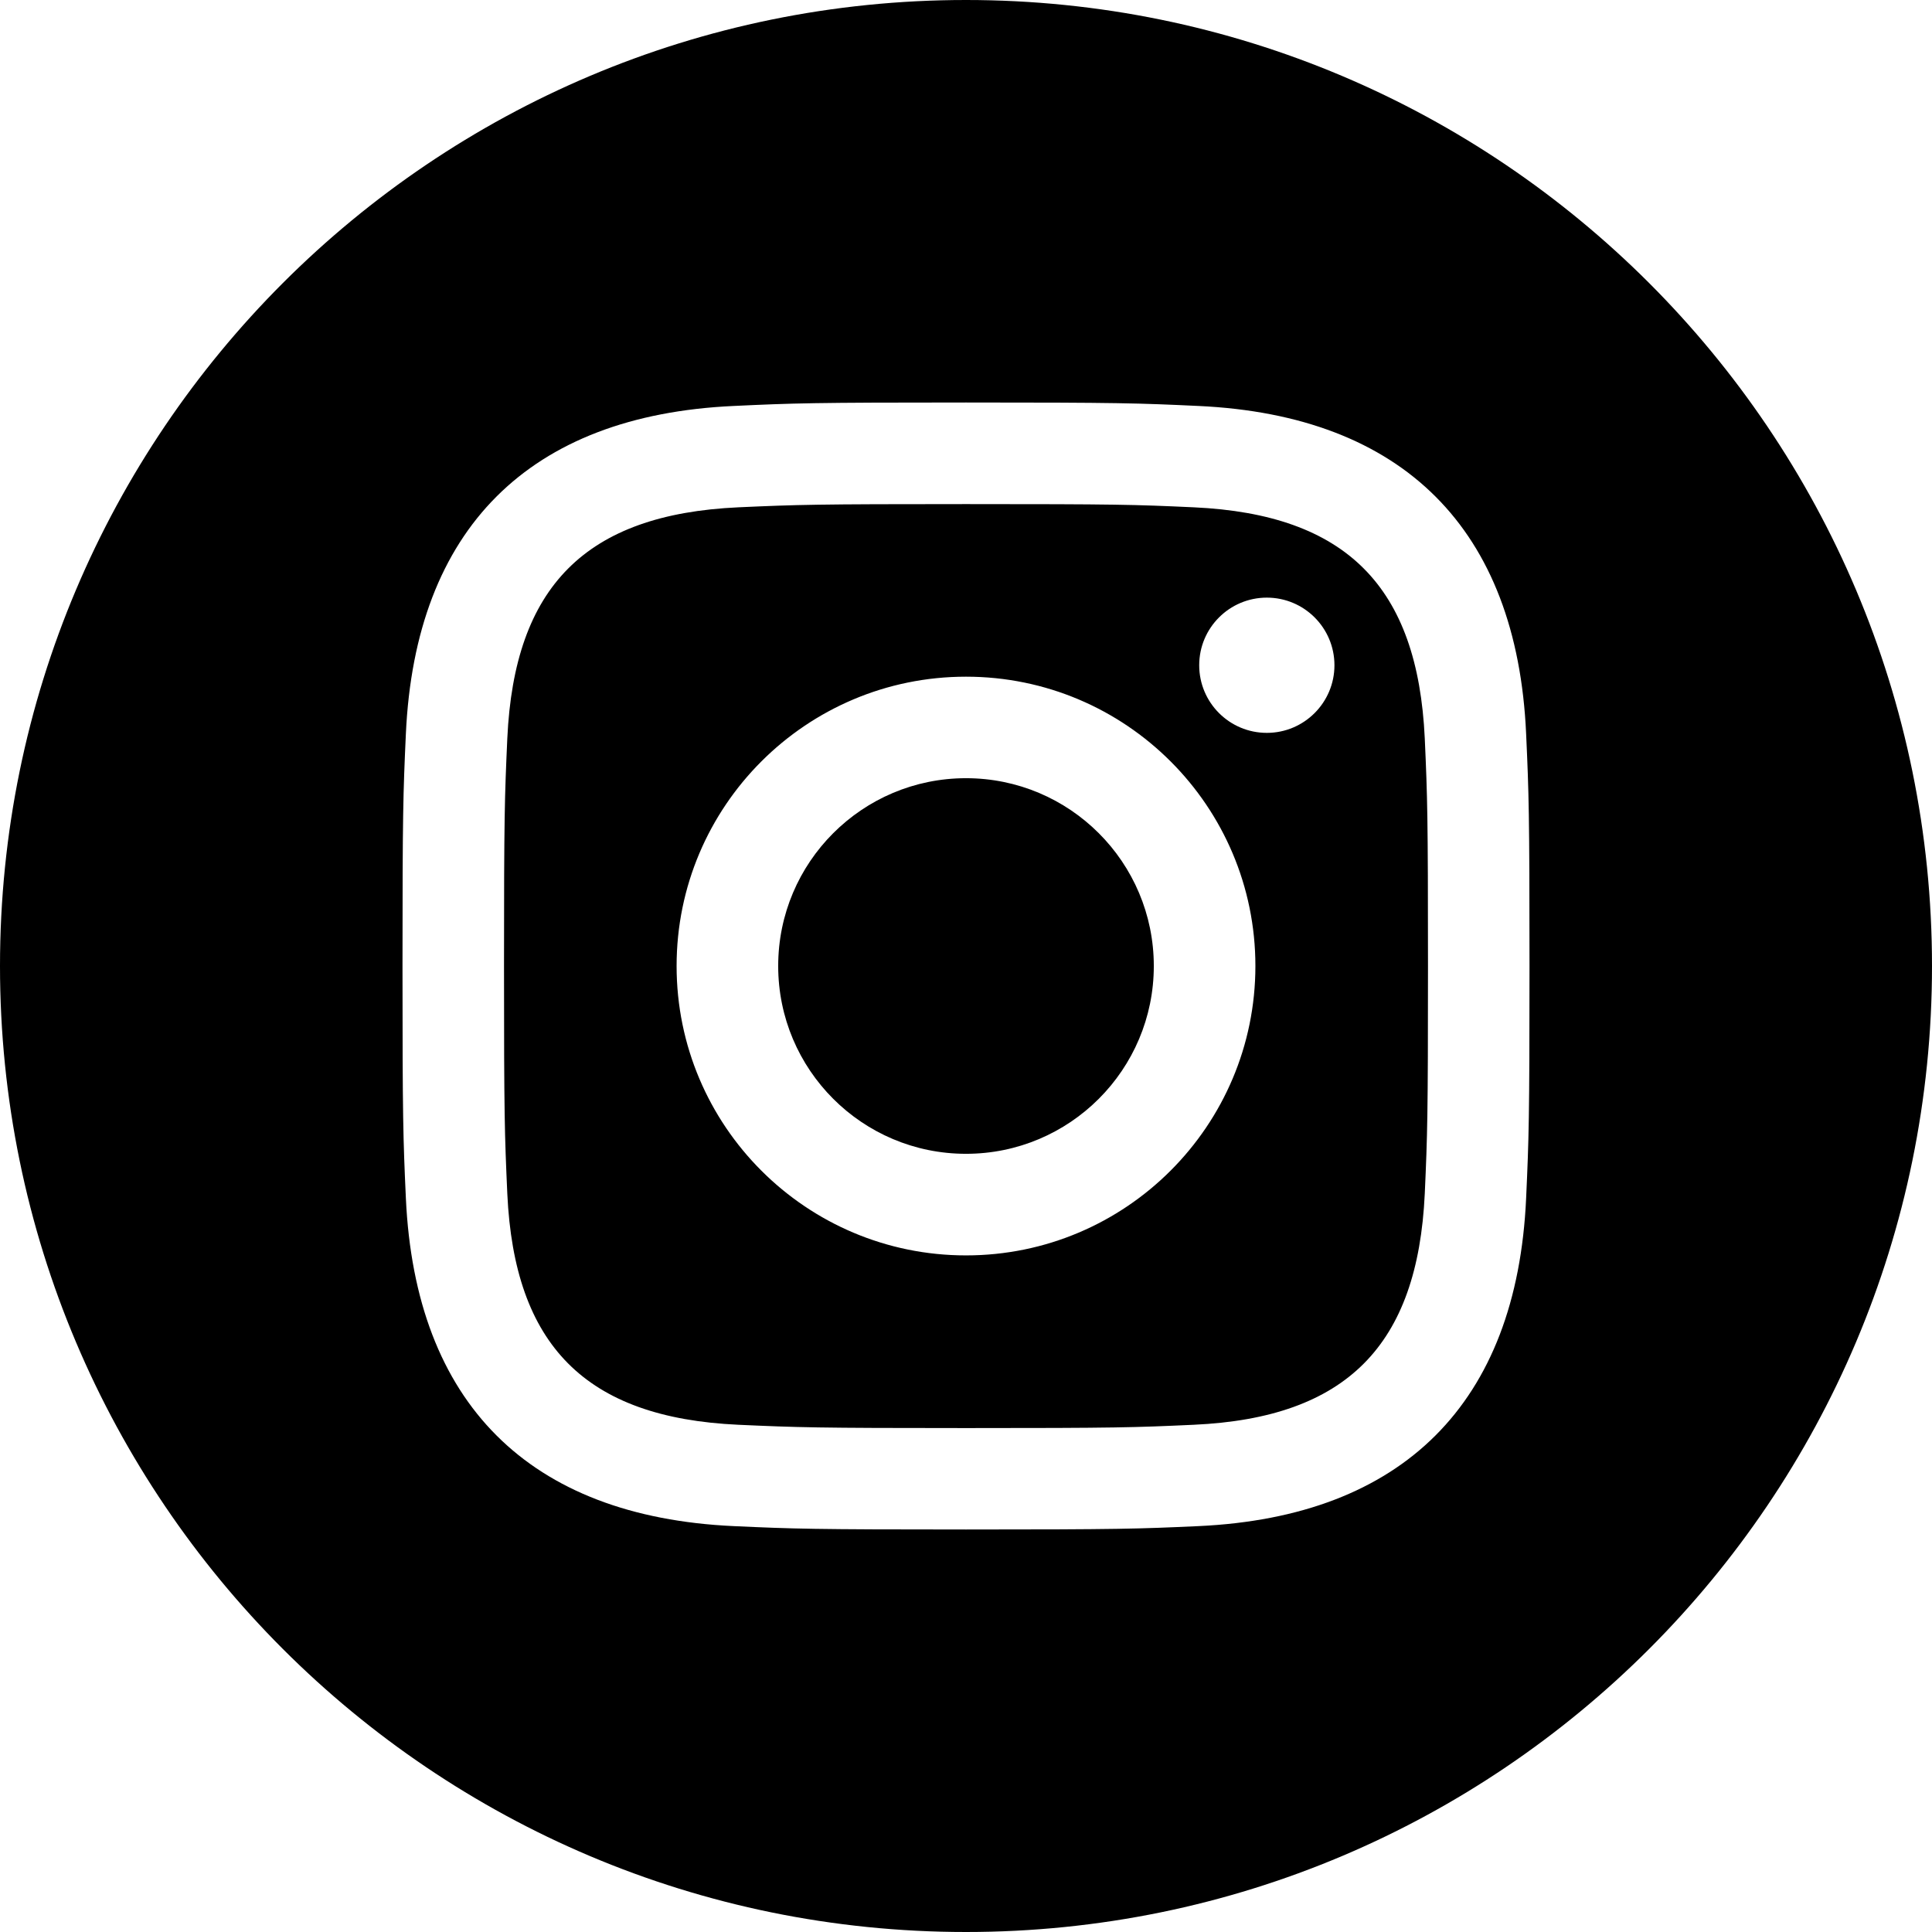
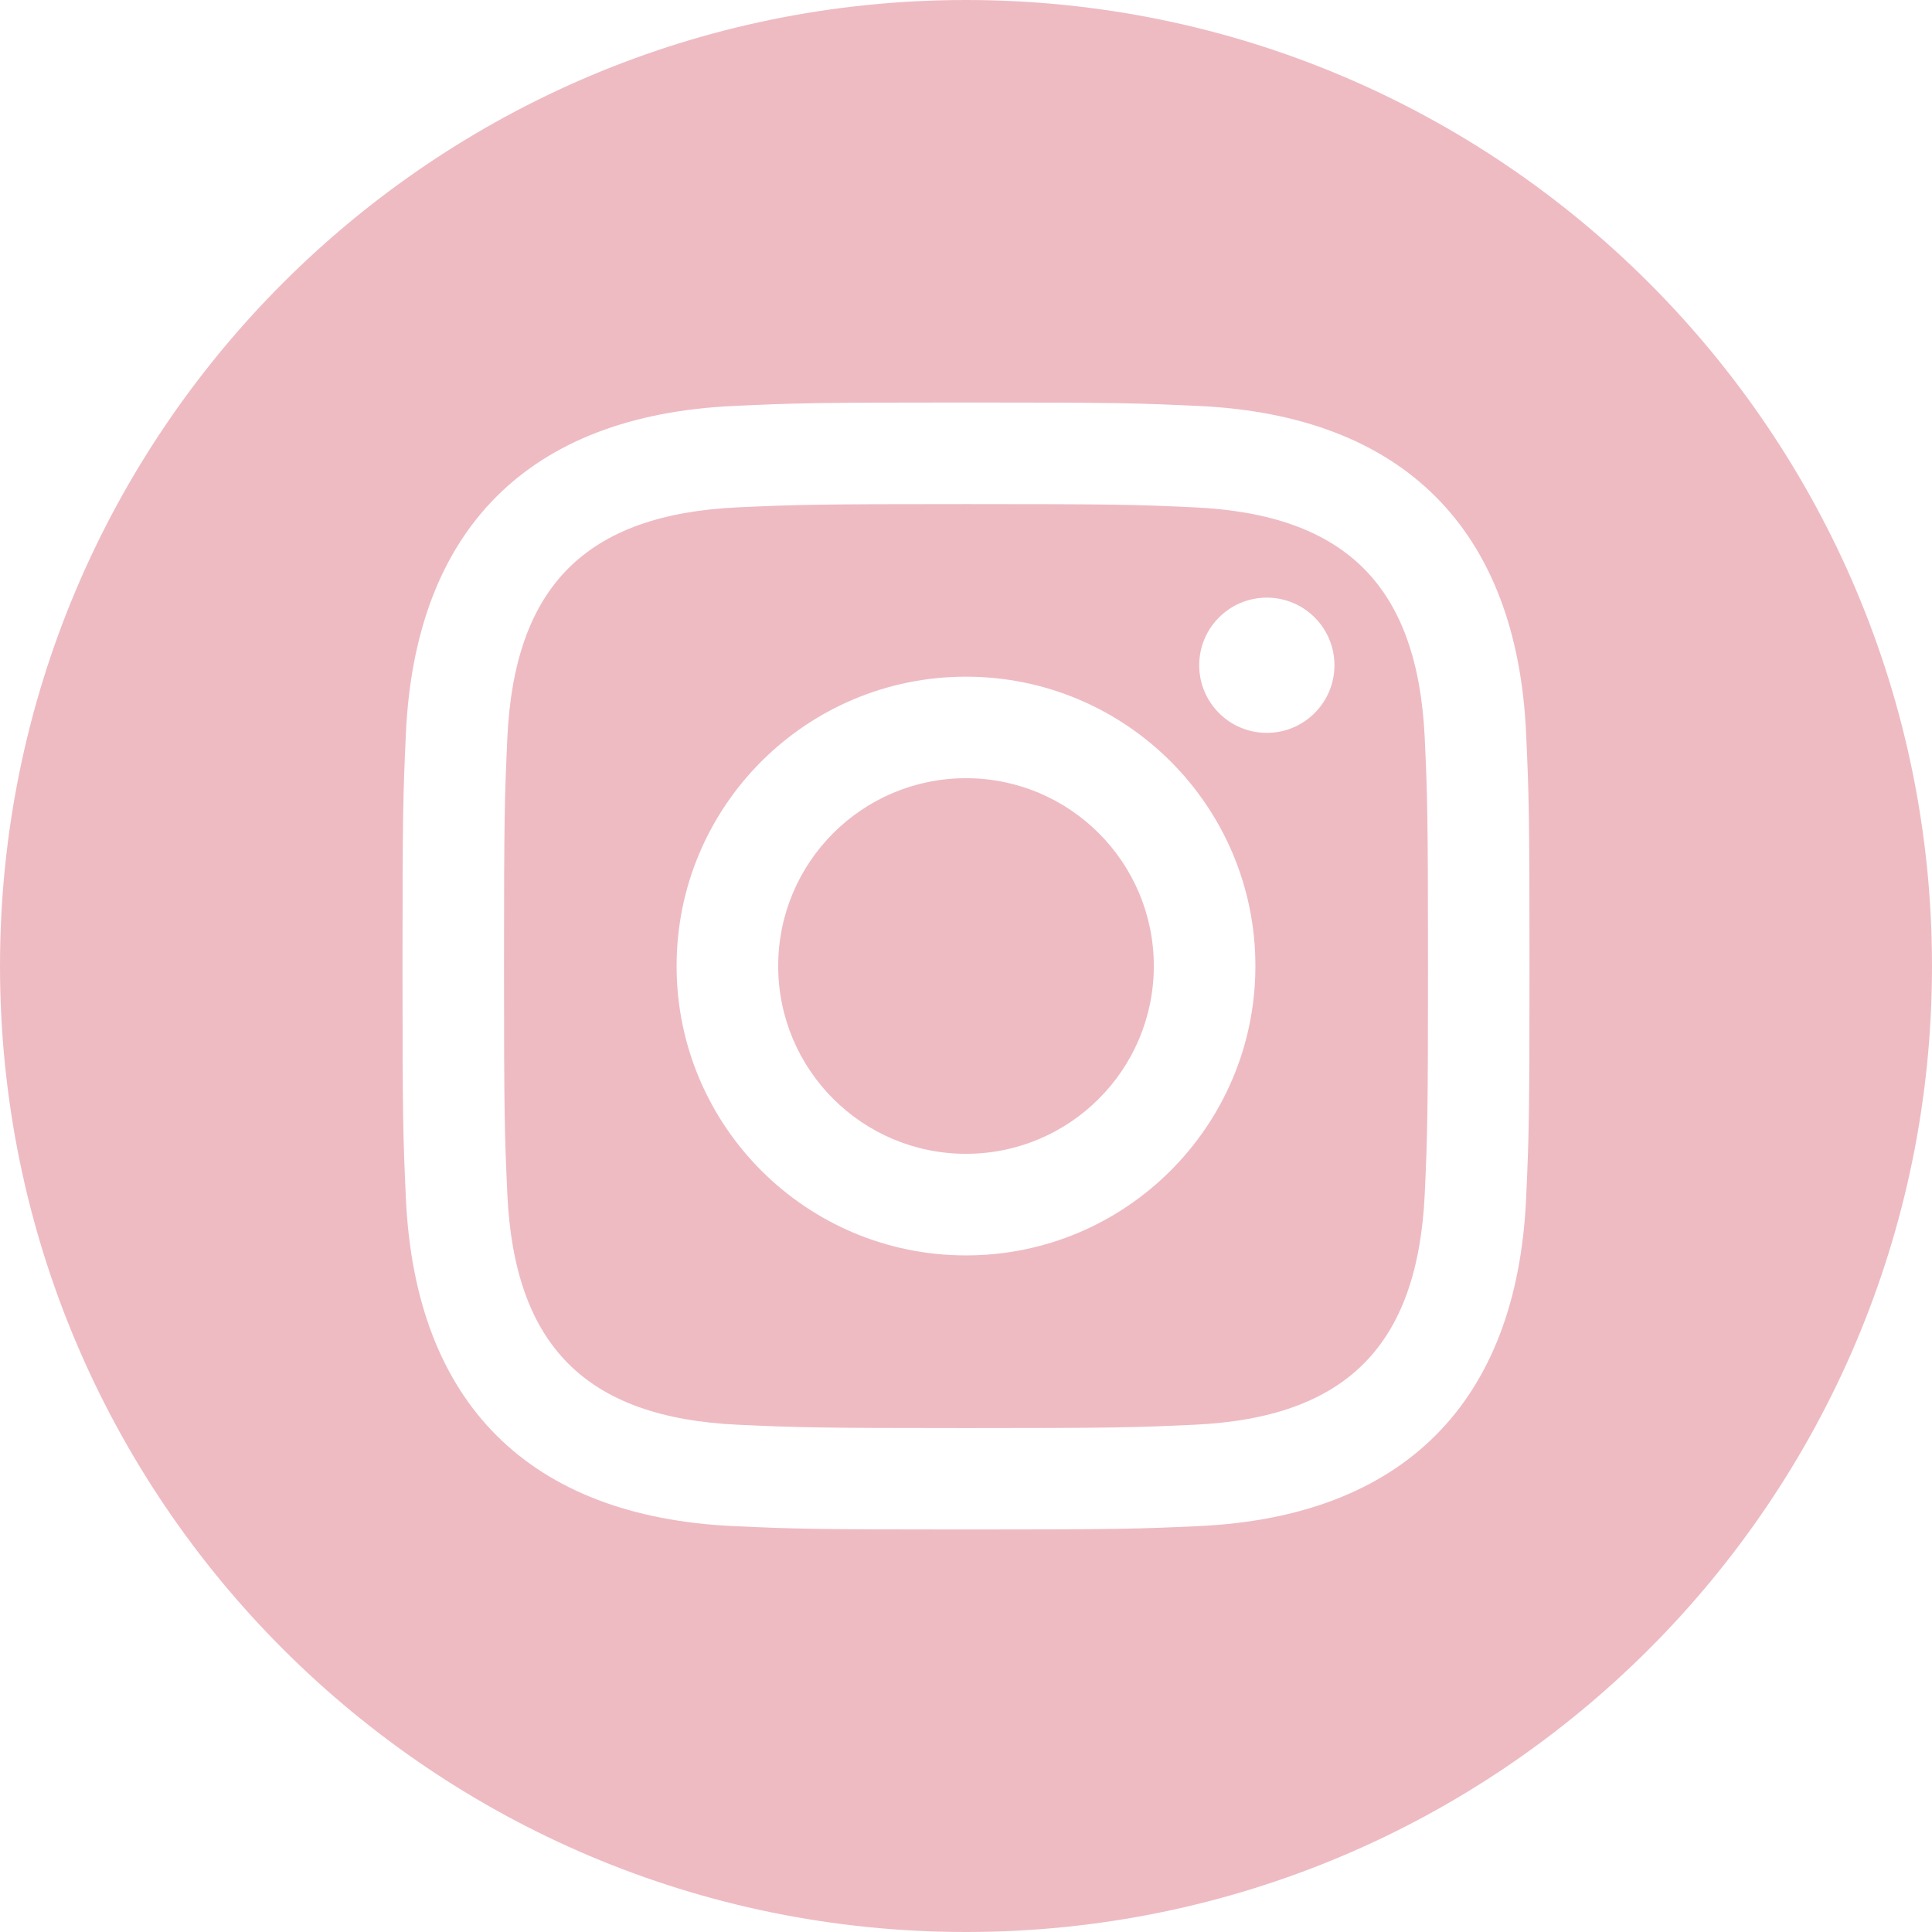
- <svg xmlns="http://www.w3.org/2000/svg" width="24" height="24" viewBox="0 0 24 24">
+ <svg xmlns="http://www.w3.org/2000/svg" width="24" height="24" viewBox="0 0 24 24" fill="#eebbc3">
  <path d="M14.829 6.302c-.738-.034-.96-.04-2.829-.04s-2.09.007-2.828.04c-1.899.087-2.783.986-2.87 2.87-.033.738-.041.959-.041 2.828s.008 2.09.041 2.829c.087 1.879.967 2.783 2.87 2.87.737.033.959.041 2.828.041 1.87 0 2.091-.007 2.829-.041 1.899-.086 2.782-.988 2.87-2.87.033-.738.04-.96.04-2.829s-.007-2.09-.04-2.828c-.088-1.883-.973-2.783-2.87-2.87zm-2.829 9.293c-1.985 0-3.595-1.609-3.595-3.595 0-1.985 1.61-3.594 3.595-3.594s3.595 1.609 3.595 3.594c0 1.985-1.61 3.595-3.595 3.595zm3.737-6.491c-.464 0-.84-.376-.84-.84 0-.464.376-.84.84-.84.464 0 .84.376.84.84 0 .463-.376.84-.84.84zm-1.404 2.896c0 1.289-1.045 2.333-2.333 2.333s-2.333-1.044-2.333-2.333c0-1.289 1.045-2.333 2.333-2.333s2.333 1.044 2.333 2.333zm-2.333-12c-6.627 0-12 5.373-12 12s5.373 12 12 12 12-5.373 12-12-5.373-12-12-12zm6.958 14.886c-.115 2.545-1.532 3.955-4.071 4.072-.747.034-.986.042-2.887.042s-2.139-.008-2.886-.042c-2.544-.117-3.955-1.529-4.072-4.072-.034-.746-.042-.985-.042-2.886 0-1.901.008-2.139.042-2.886.117-2.544 1.529-3.955 4.072-4.071.747-.035.985-.043 2.886-.043s2.14.008 2.887.043c2.545.117 3.957 1.532 4.071 4.071.034.747.042.985.042 2.886 0 1.901-.008 2.14-.042 2.886z" />
</svg>
